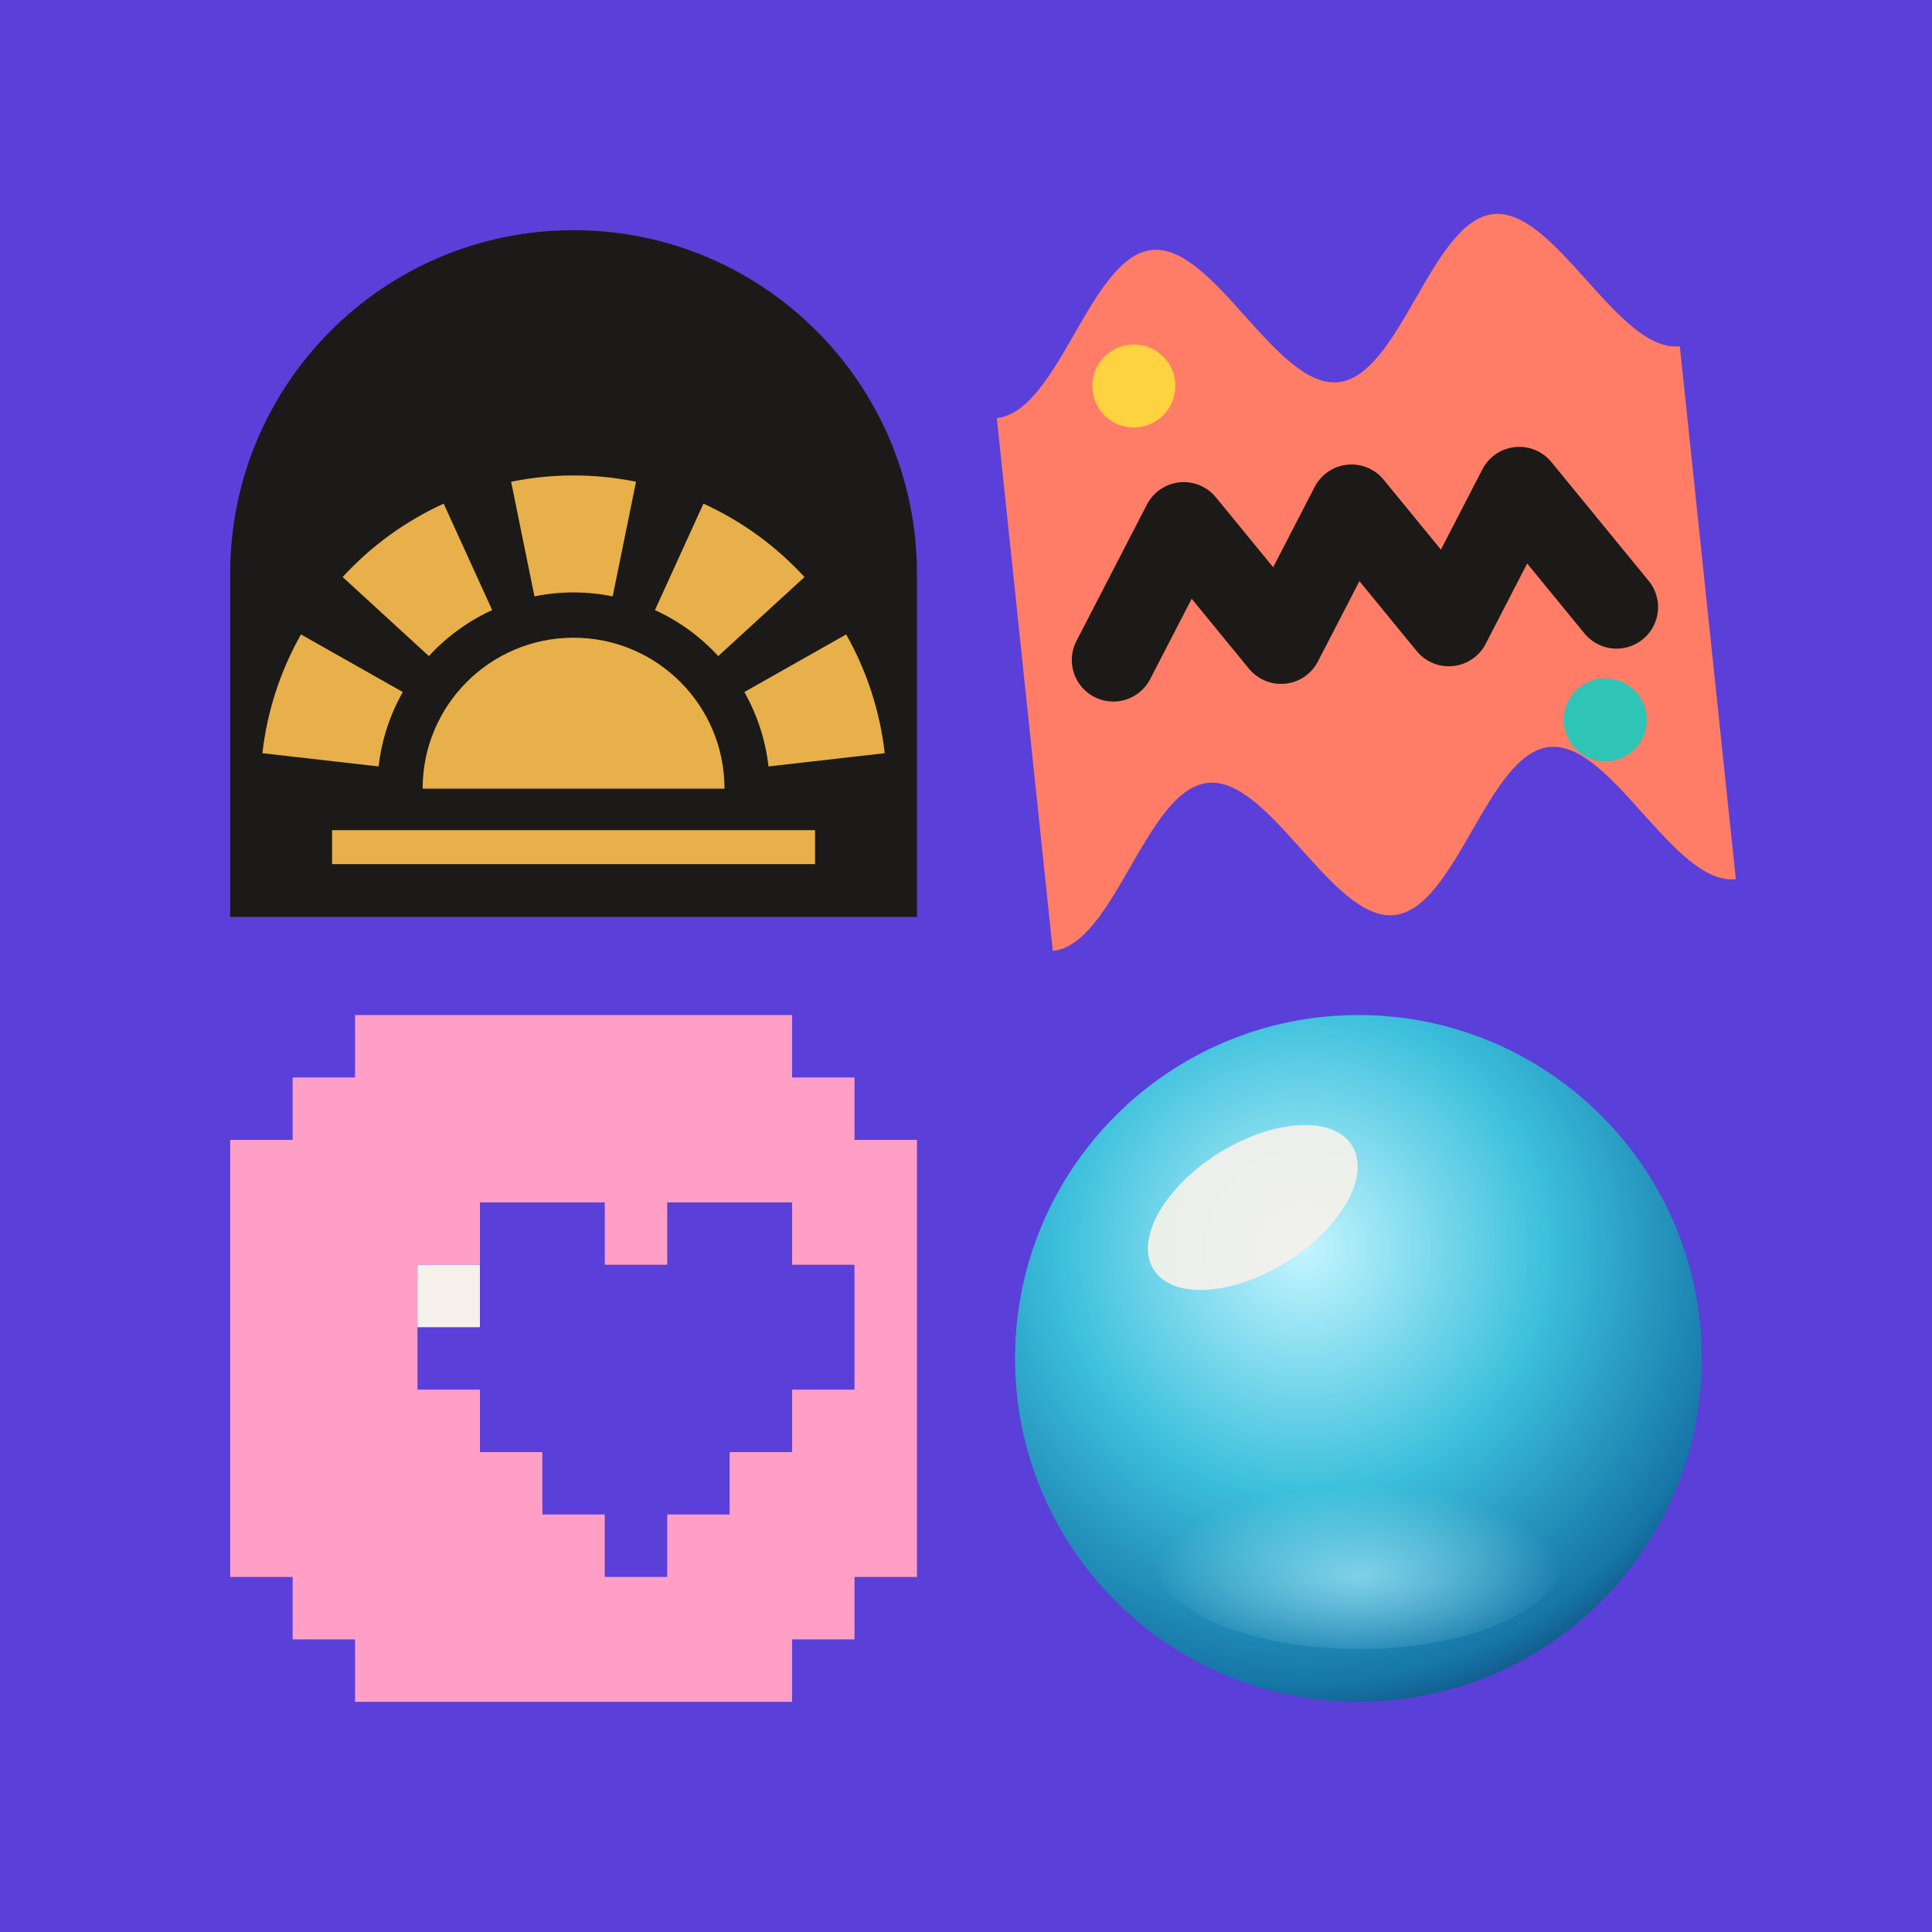
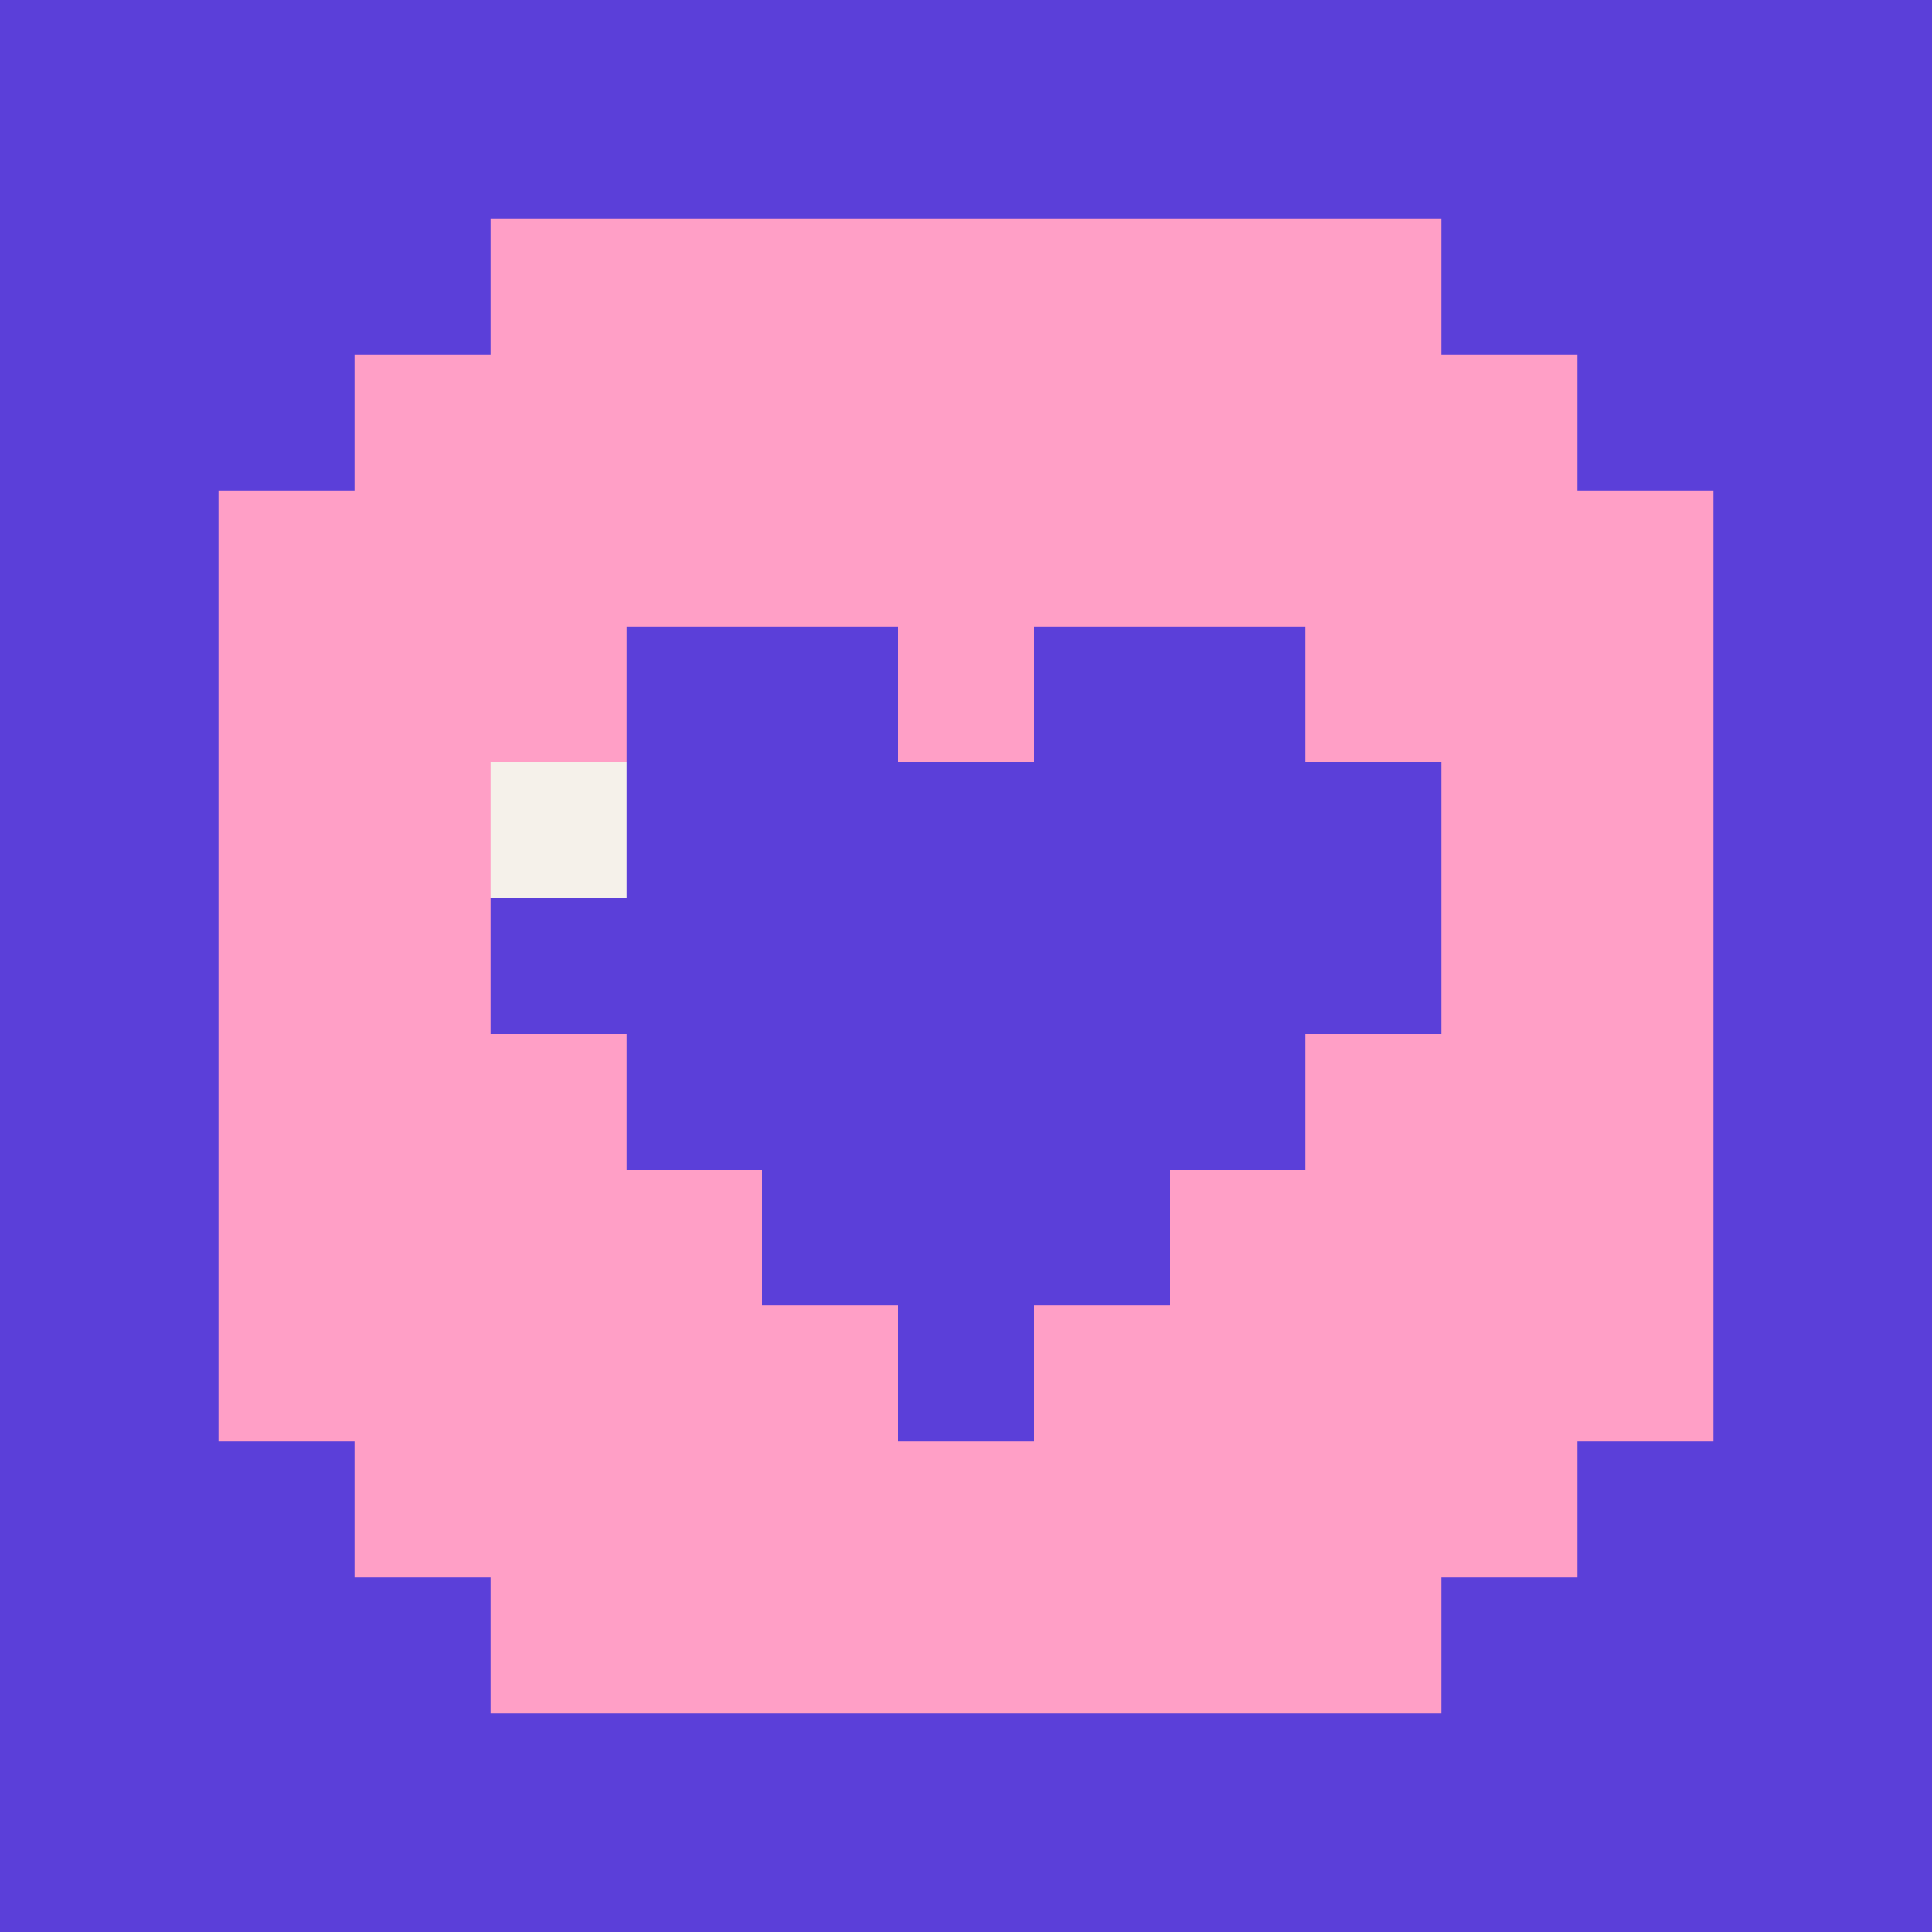
- <svg xmlns="http://www.w3.org/2000/svg" viewBox="0 0 1024 1024">
-   <defs>
-     <radialGradient id="orb" cx="0.42" cy="0.34" r="0.74">
-       <stop offset="0" stop-color="#c4f5ff" />
-       <stop offset="0.48" stop-color="#3cc0dc" />
-       <stop offset="0.86" stop-color="#1676a8" />
-       <stop offset="1" stop-color="#0d3f6e" />
-     </radialGradient>
-     <radialGradient id="bounce" cx="0.5" cy="0.6" r="0.5">
-       <stop offset="0" stop-color="#b8f4ff" stop-opacity="0.6" />
-       <stop offset="1" stop-color="#b8f4ff" stop-opacity="0" />
-     </radialGradient>
-   </defs>
+ <svg xmlns="http://www.w3.org/2000/svg" viewBox="0 0 1024 1024" shape-rendering="crispEdges">
  <rect width="1024" height="1024" fill="#5b3fd9" />
-   <path d="M122 486V304A182 182 0 0 1 486 304V486Z" fill="#1c1a18" />
-   <path d="M468.93 399.21A166 166 0 0 0 448.48 336.26L394.52 366.79A104 104 0 0 1 407.33 406.23ZM426.39 305.85A166 166 0 0 0 372.84 266.95L347.13 323.36A104 104 0 0 1 380.68 347.74ZM337.1 255.33A166 166 0 0 0 270.9 255.33L283.27 316.09A104 104 0 0 1 324.73 316.09ZM235.16 266.95A166 166 0 0 0 181.61 305.85L227.32 347.74A104 104 0 0 1 260.87 323.36ZM159.52 336.26A166 166 0 0 0 139.07 399.21L200.67 406.23A104 104 0 0 1 213.48 366.79Z" fill="#e8b04a" />
-   <path d="M224 418A80 80 0 0 1 384 418Z" fill="#e8b04a" />
-   <rect x="176" y="440" width="256" height="18" fill="#e8b04a" />
-   <g transform="rotate(-6 720 304)">
-     <path d="M538 202C571.07 202 595.93 122 629 122C662.07 122 686.93 202 720 202C753.07 202 777.93 122 811 122C844.07 122 868.93 202 902 202V486C868.93 486 844.07 406 811 406C777.93 406 753.07 486 720 486C686.93 486 662.07 406 629 406C595.93 406 571.07 486 538 486Z" fill="#ff7d66" />
-     <path d="M586 336L630.7 268L675.4 336L720.1 268L764.8 336L809.5 268L854.2 336" fill="none" stroke="#1c1a18" stroke-width="44" stroke-linecap="round" stroke-linejoin="round" stroke-miterlimit="10" />
-     <circle cx="612" cy="192.69" r="22" fill="#ffd23f" />
-     <circle cx="842" cy="394.8" r="22" fill="#2ec4b6" />
-   </g>
-   <path d="M188.18 538H419.82V571.09H452.91V604.18H486V835.82H452.91V868.91H419.82V902H188.18V868.91H155.09V835.82H122V604.18H155.09V571.09H188.18Z" fill="#ff9fc6" />
-   <path d="M254.36 637.27h33.09v33.09h-33.09ZM287.45 637.27h33.09v33.09h-33.09ZM353.63 637.27h33.09v33.09h-33.09ZM386.72 637.27h33.09v33.09h-33.09ZM221.27 670.36h33.09v33.09h-33.09ZM254.36 670.36h33.09v33.09h-33.09ZM287.45 670.36h33.09v33.09h-33.09ZM320.54 670.36h33.09v33.09h-33.09ZM353.63 670.36h33.09v33.09h-33.09ZM386.72 670.36h33.09v33.09h-33.09ZM419.81 670.36h33.09v33.09h-33.09ZM221.27 703.45h33.09v33.09h-33.09ZM254.36 703.45h33.09v33.09h-33.09ZM287.45 703.45h33.09v33.09h-33.09ZM320.54 703.45h33.09v33.09h-33.09ZM353.63 703.45h33.09v33.09h-33.09ZM386.72 703.45h33.09v33.09h-33.09ZM419.81 703.45h33.09v33.09h-33.09ZM254.36 736.54h33.09v33.09h-33.09ZM287.45 736.54h33.09v33.09h-33.09ZM320.54 736.54h33.09v33.09h-33.09ZM353.63 736.54h33.09v33.09h-33.09ZM386.72 736.54h33.09v33.09h-33.09ZM287.45 769.63h33.09v33.09h-33.09ZM320.54 769.63h33.09v33.09h-33.09ZM353.63 769.63h33.09v33.09h-33.09ZM320.54 802.72h33.09v33.09h-33.09Z" fill="#5b3fd9" />
-   <rect x="221.27" y="670.36" width="33.09" height="33.09" fill="#f5f1ea" />
-   <circle cx="720" cy="720" r="182" fill="url(#orb)" />
-   <ellipse cx="720" cy="826" rx="108" ry="48" fill="url(#bounce)" />
-   <ellipse cx="664" cy="640" rx="62" ry="34" transform="rotate(-32 664 640)" fill="#f5f1ea" opacity="0.92" />
+   <path d="M260 116h72v72h-72ZM332 116h72v72h-72ZM404 116h72v72h-72ZM476 116h72v72h-72ZM548 116h72v72h-72ZM620 116h72v72h-72ZM692 116h72v72h-72ZM188 188h72v72h-72ZM260 188h72v72h-72ZM332 188h72v72h-72ZM404 188h72v72h-72ZM476 188h72v72h-72ZM548 188h72v72h-72ZM620 188h72v72h-72ZM692 188h72v72h-72ZM764 188h72v72h-72ZM116 260h72v72h-72ZM188 260h72v72h-72ZM260 260h72v72h-72ZM332 260h72v72h-72ZM404 260h72v72h-72ZM476 260h72v72h-72ZM548 260h72v72h-72ZM620 260h72v72h-72ZM692 260h72v72h-72ZM764 260h72v72h-72ZM836 260h72v72h-72ZM116 332h72v72h-72ZM188 332h72v72h-72ZM260 332h72v72h-72ZM476 332h72v72h-72ZM692 332h72v72h-72ZM764 332h72v72h-72ZM836 332h72v72h-72ZM116 404h72v72h-72ZM188 404h72v72h-72ZM764 404h72v72h-72ZM836 404h72v72h-72ZM116 476h72v72h-72ZM188 476h72v72h-72ZM764 476h72v72h-72ZM836 476h72v72h-72ZM116 548h72v72h-72ZM188 548h72v72h-72ZM260 548h72v72h-72ZM692 548h72v72h-72ZM764 548h72v72h-72ZM836 548h72v72h-72ZM116 620h72v72h-72ZM188 620h72v72h-72ZM260 620h72v72h-72ZM332 620h72v72h-72ZM620 620h72v72h-72ZM692 620h72v72h-72ZM764 620h72v72h-72ZM836 620h72v72h-72ZM116 692h72v72h-72ZM188 692h72v72h-72ZM260 692h72v72h-72ZM332 692h72v72h-72ZM404 692h72v72h-72ZM548 692h72v72h-72ZM620 692h72v72h-72ZM692 692h72v72h-72ZM764 692h72v72h-72ZM836 692h72v72h-72ZM188 764h72v72h-72ZM260 764h72v72h-72ZM332 764h72v72h-72ZM404 764h72v72h-72ZM476 764h72v72h-72ZM548 764h72v72h-72ZM620 764h72v72h-72ZM692 764h72v72h-72ZM764 764h72v72h-72ZM260 836h72v72h-72ZM332 836h72v72h-72ZM404 836h72v72h-72ZM476 836h72v72h-72ZM548 836h72v72h-72ZM620 836h72v72h-72ZM692 836h72v72h-72Z" fill="#ff9fc6" />
+   <path d="M260 404h72v72h-72Z" fill="#f5f1ea" />
</svg>
